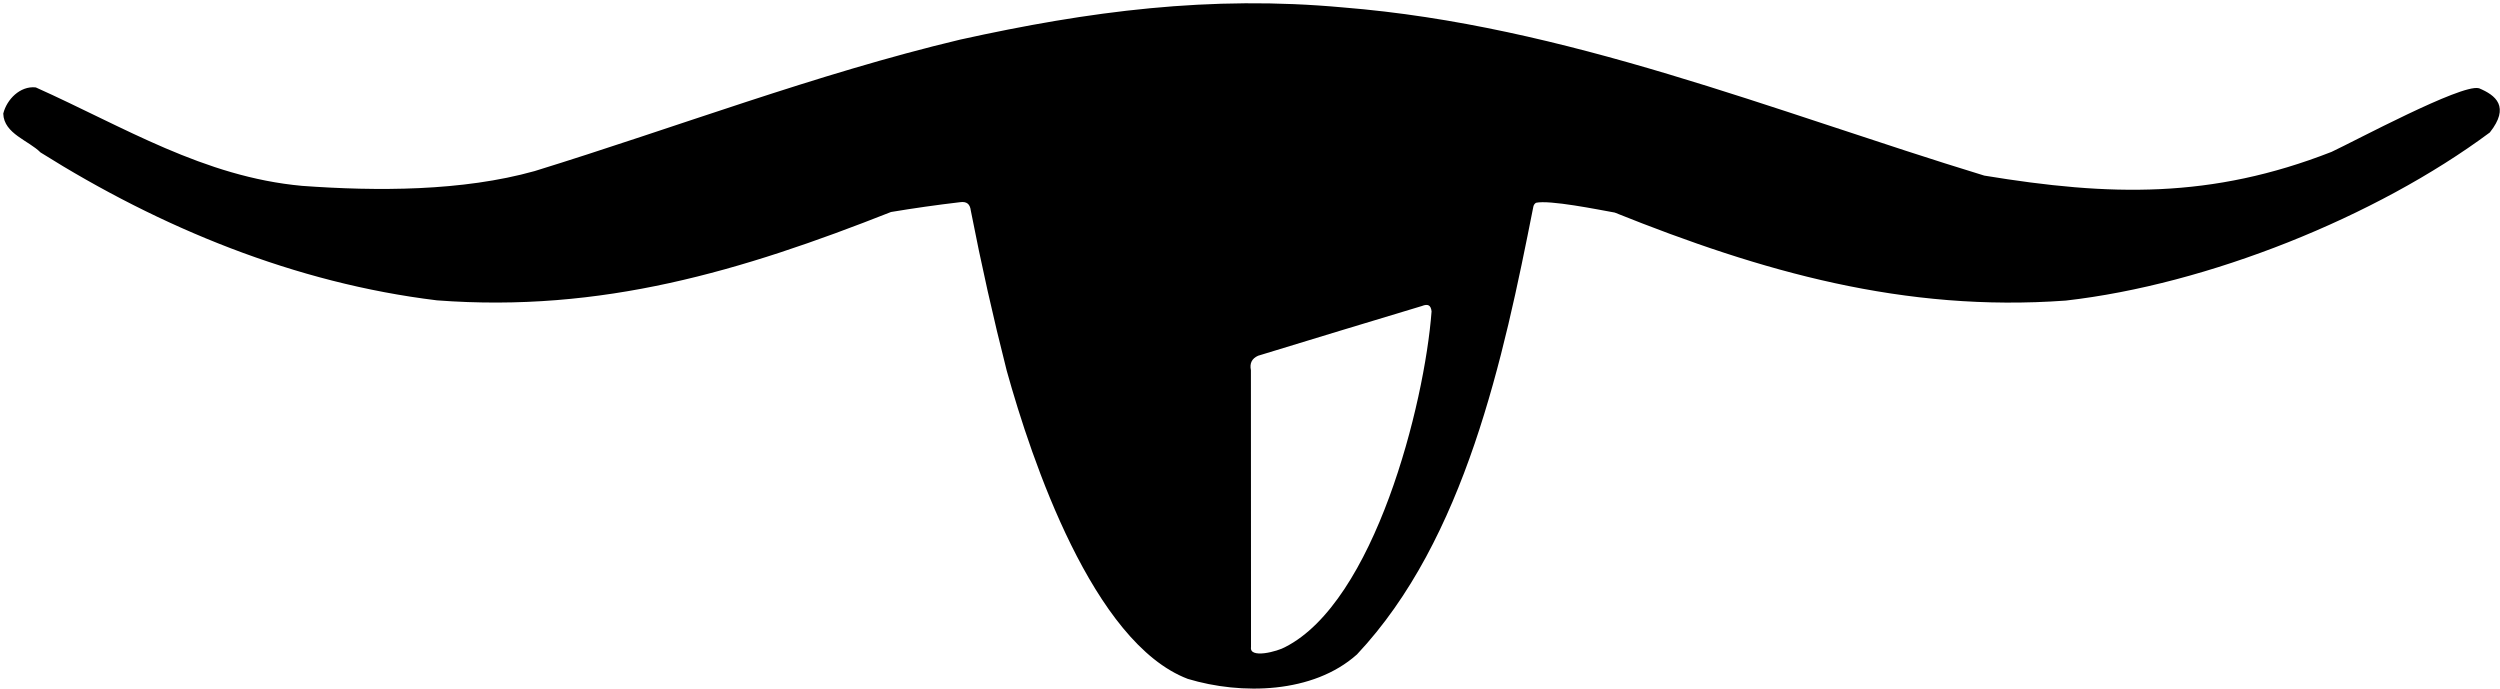
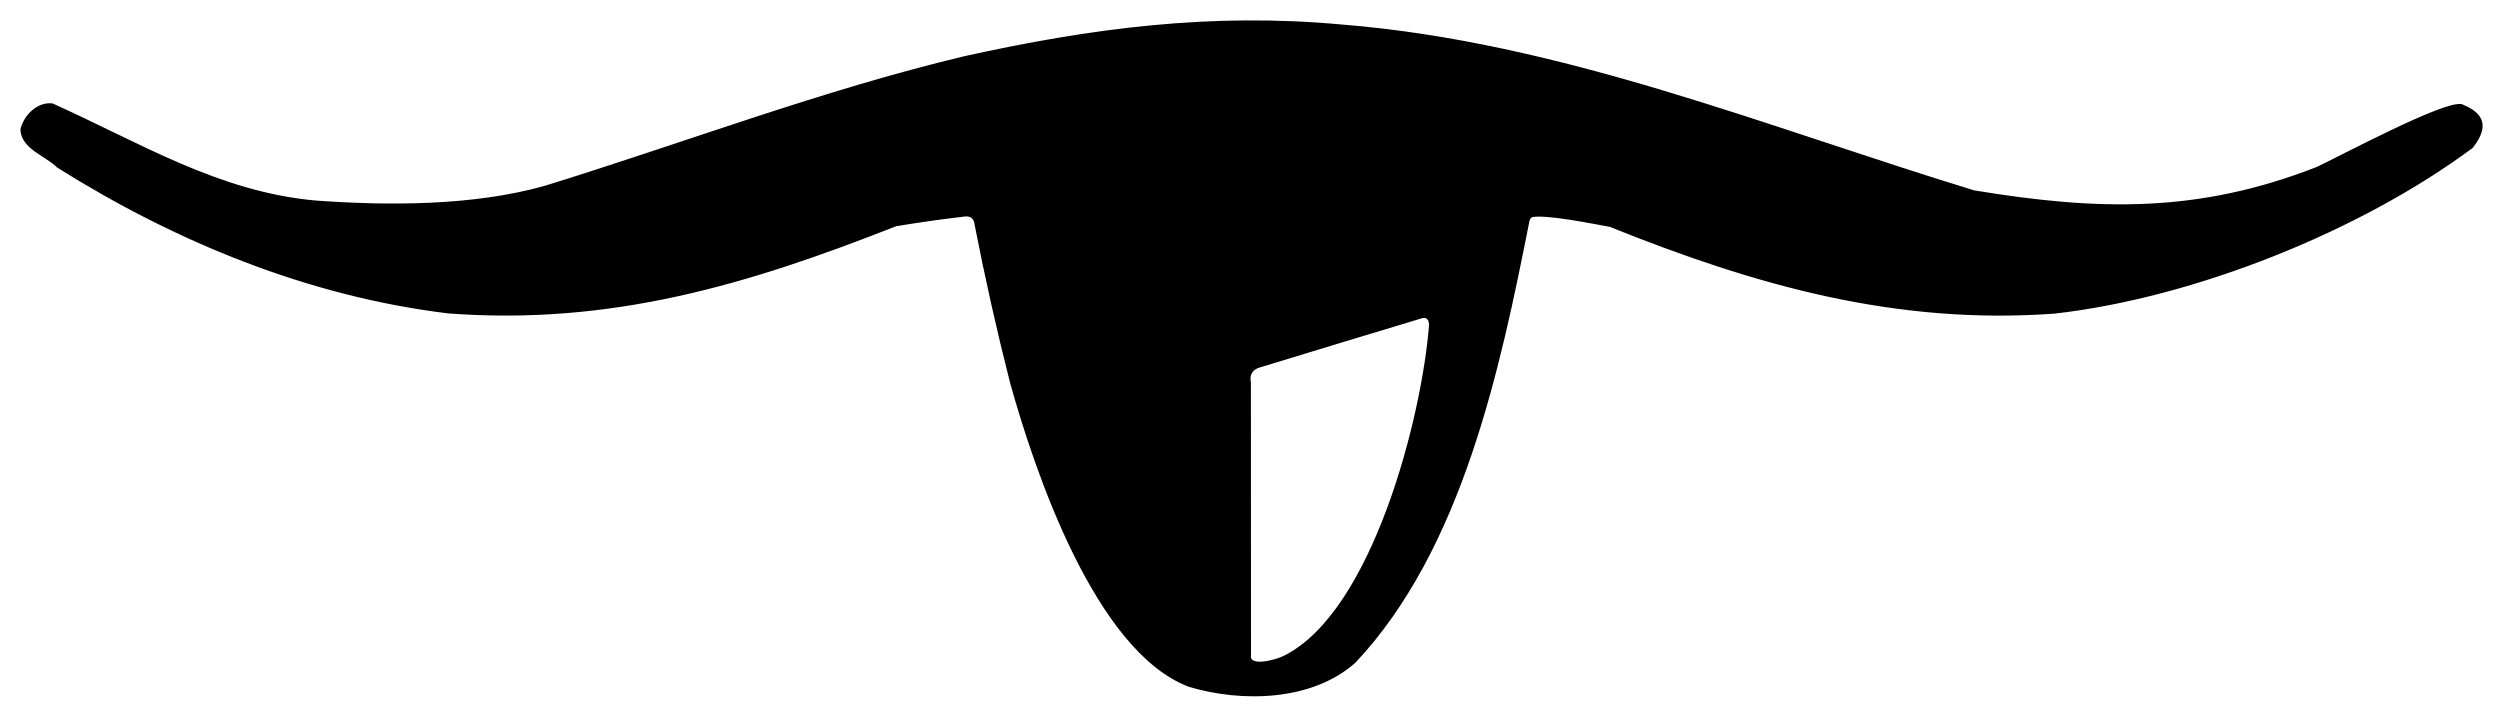
- <svg xmlns="http://www.w3.org/2000/svg" viewBox="24 23 574 158" role="img" aria-labelledby="wr-mark">
+ <svg xmlns="http://www.w3.org/2000/svg" viewBox="20 19 582 166" role="img" aria-labelledby="wr-mark">
  <path fill="currentColor" stroke="currentColor" stroke-width="0.5" fill-rule="evenodd" clip-rule="evenodd" d="M25 49.103C25.79 45.973 28.74 42.963 32.15 43.313C52.33 52.363 70.71 63.853 93.32 65.923C110.48 67.173 130.18 67.183 146.81 62.523C179.33 52.483 211.32 40.263 244.49 32.343C274.12 25.793 301.85 22.153 332.32 24.953C383.38 29.043 431.05 48.753 479.54 63.563C508.44 68.323 531.75 68.923 559.42 58.103C564.78 55.603 589.19 42.513 593.11 43.503C596.83 45.073 600 47.5 595.49 53.233C569.37 72.643 530.75 88.073 498.29 91.763C461.23 94.453 428.68 85.163 394.81 71.563C391.02 70.893 379.77 68.583 376.56 69.323C376.11 69.613 375.85 70.023 375.78 70.553C368.97 105.023 360.15 146.703 335.39 173.073C325.39 182.013 309.03 182.323 296.79 178.633C275.2 170.393 261.12 128.663 255.38 108.023C252.29 95.873 249.55 83.653 247.15 71.343C246.96 69.643 246.02 68.923 244.34 69.183C239.05 69.803 233.77 70.553 228.51 71.433C194.03 85.043 162.14 94.563 124.36 91.713C91.86 87.763 61.01 75.103 33.46 57.803C30.71 55.053 25.14 53.513 25 49.103ZM310.96 108.043C310.98 129.203 310.99 150.363 310.98 171.523C310.55 174.803 317.66 172.683 319.14 171.813C339.8 161.383 351.34 115.913 352.94 94.493C352.78 92.883 351.92 92.393 350.35 93.033C337.81 96.803 325.29 100.613 312.77 104.443C311.22 105.133 310.62 106.333 310.96 108.043Z" />
</svg>
